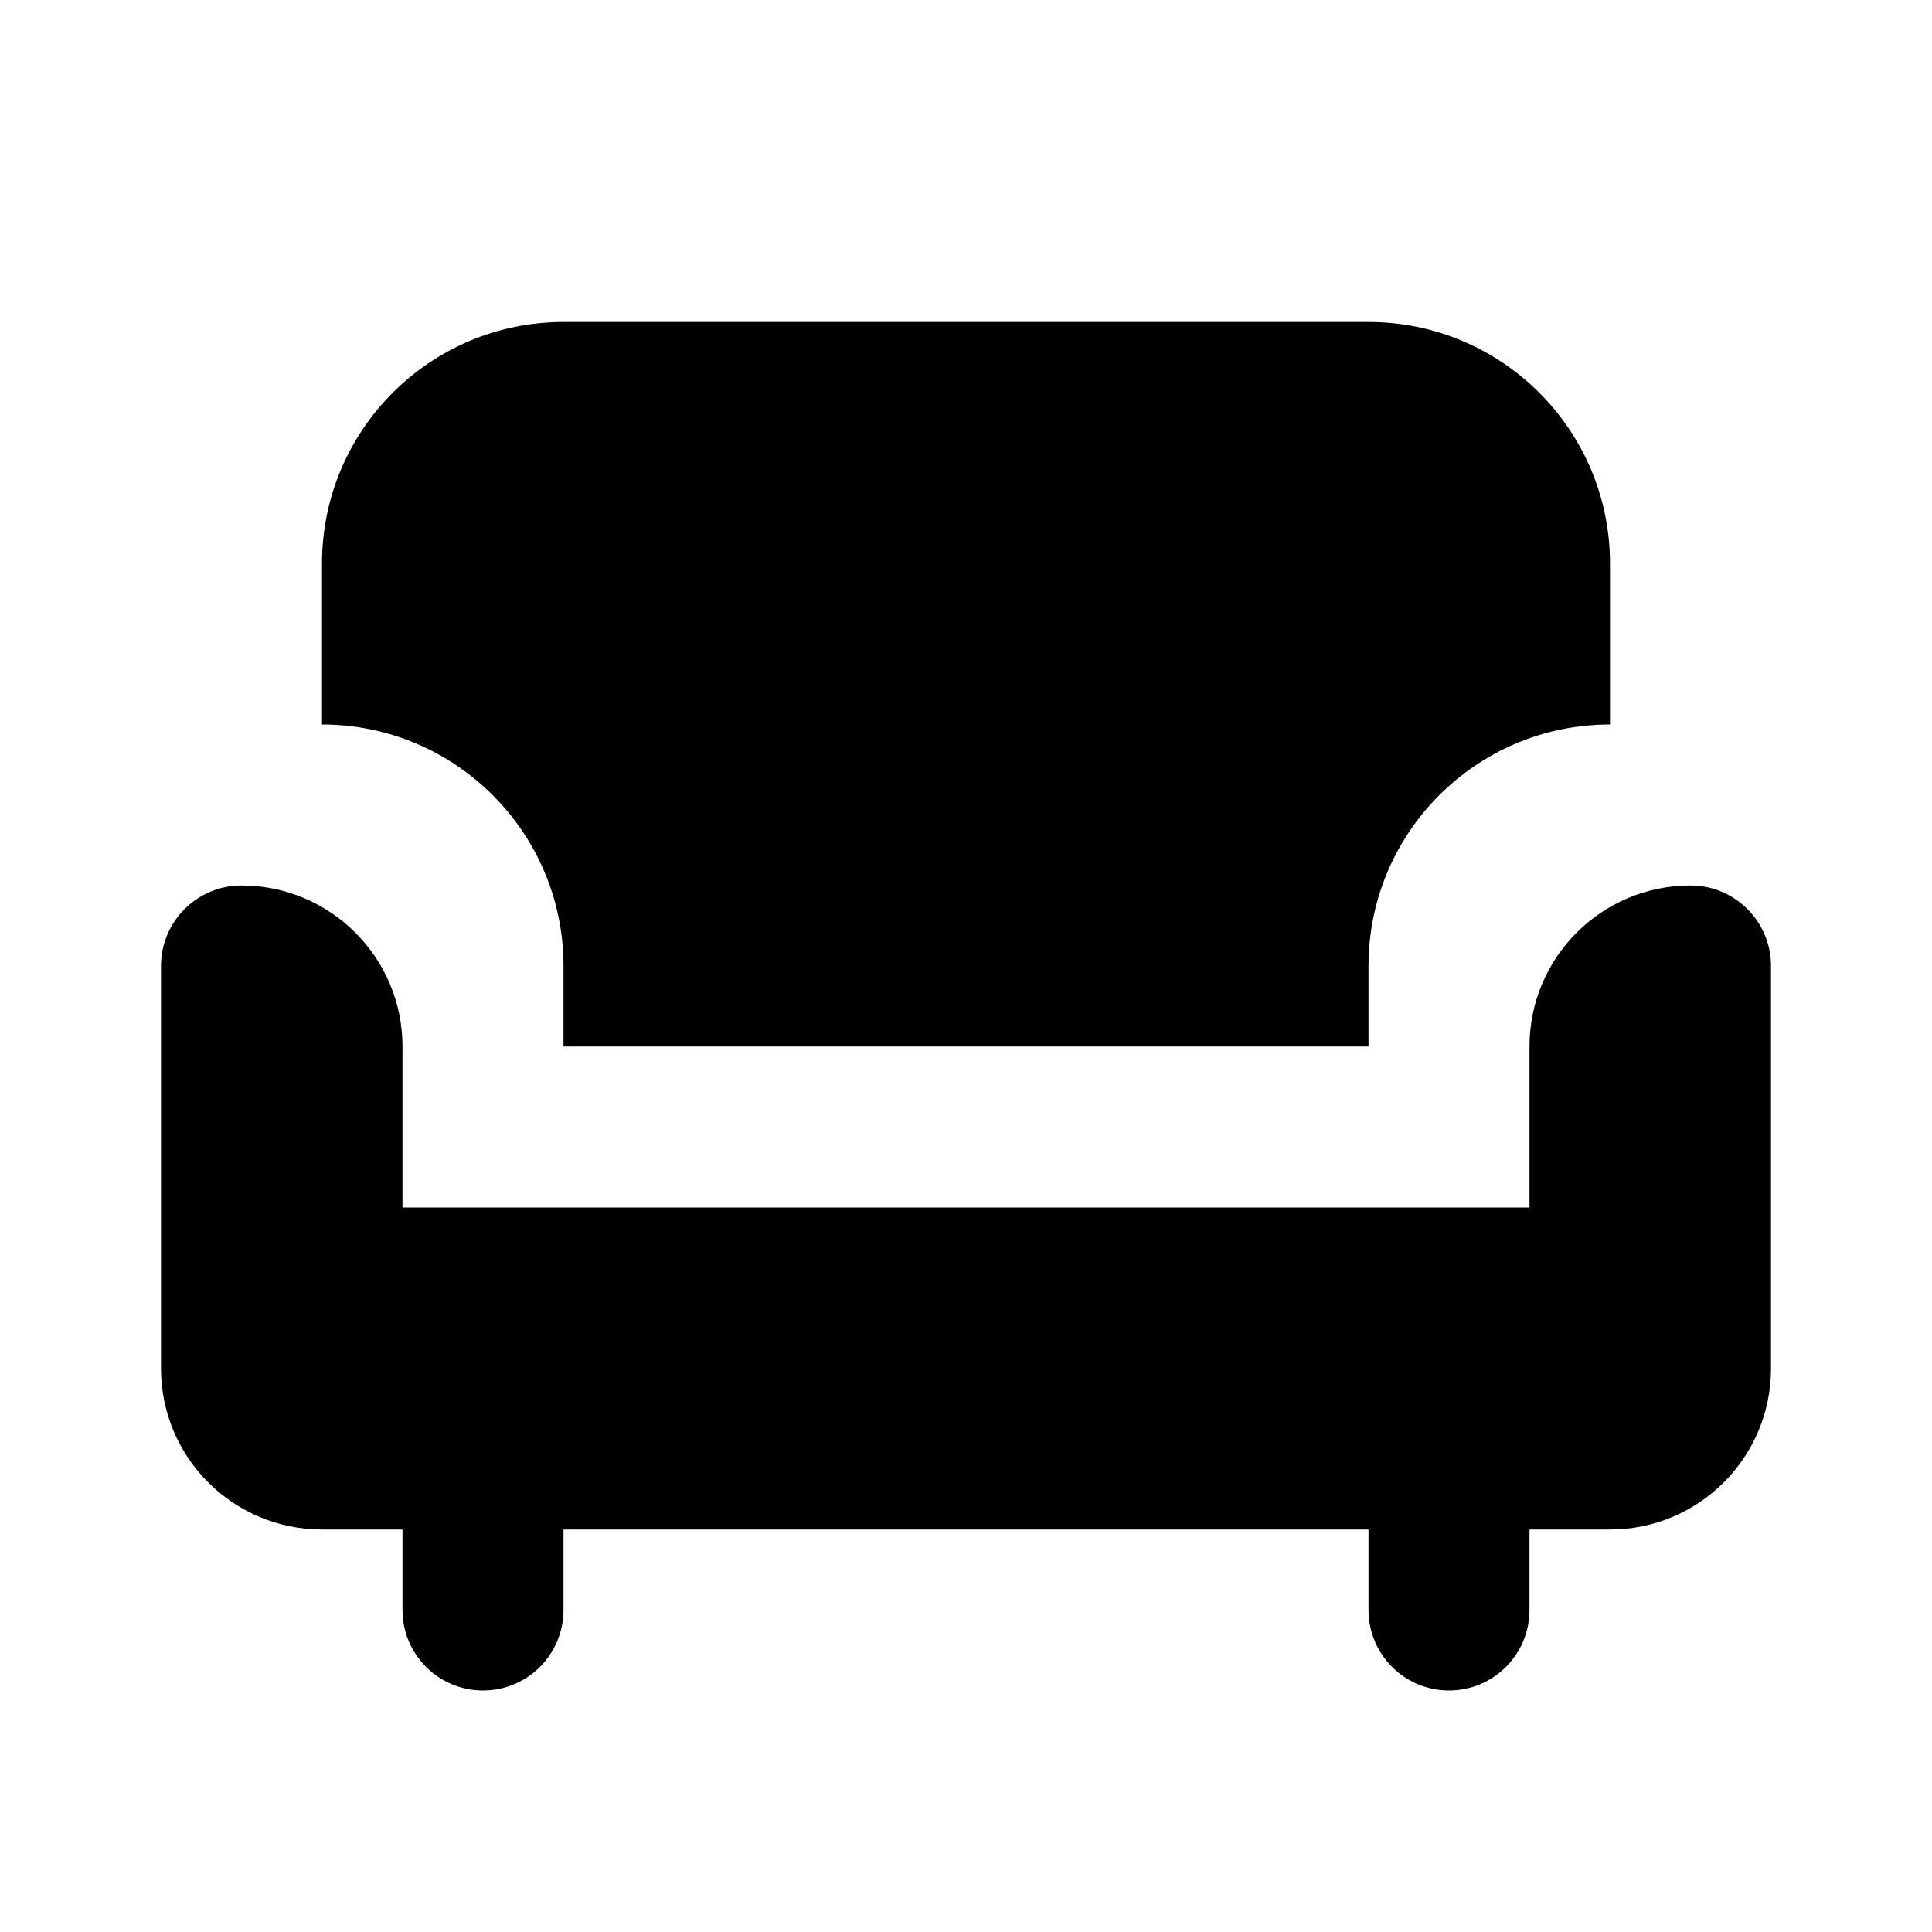
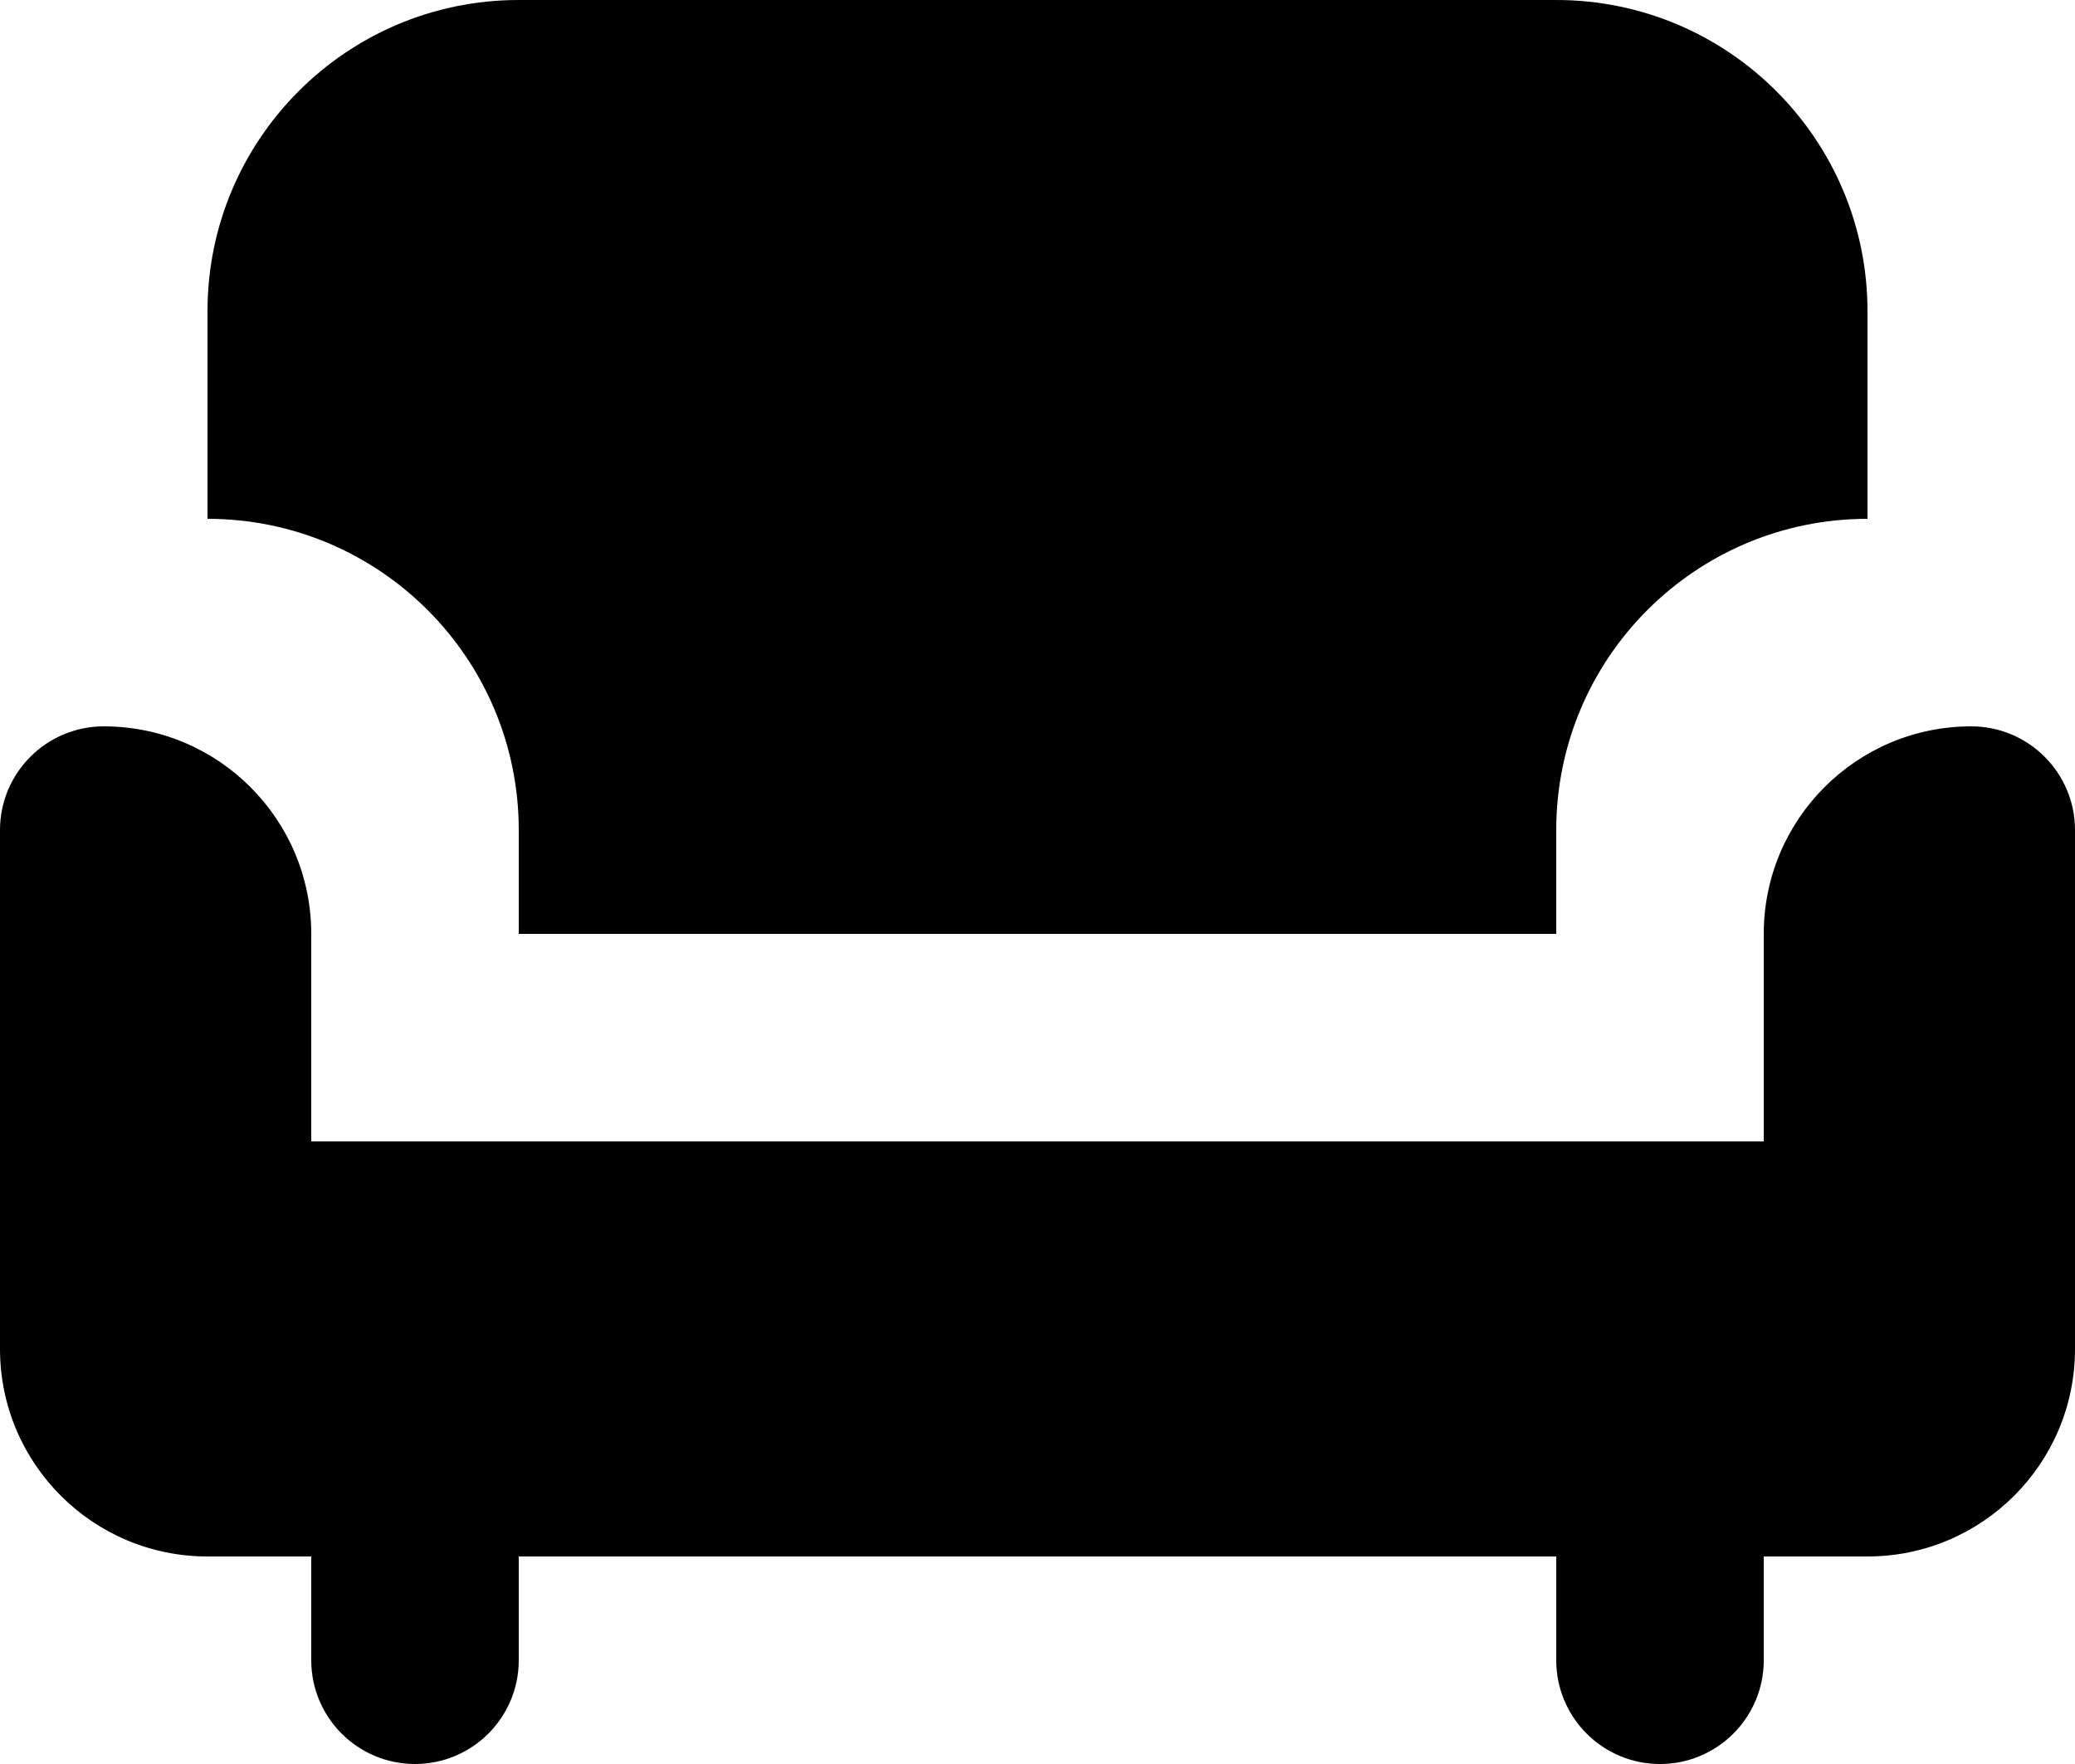
- <svg xmlns="http://www.w3.org/2000/svg" viewBox="0 0 24 24" width="24" height="24">
+ <svg xmlns="http://www.w3.org/2000/svg" viewBox="2 4 20 17" width="20" height="17">
  <path fill="#000000" d="M4 9V7a3 3 0 0 1 3-3h10a3 3 0 0 1 3 3v2a3 3 0 0 0-3 3v1H7v-1a3 3 0 0 0-3-3Zm-1 2a2 2 0 0 1 2 2v2h14v-2a2 2 0 0 1 2-2 1 1 0 0 1 1 1v5a2 2 0 0 1-2 2h-1v1a1 1 0 1 1-2 0v-1H7v1a1 1 0 1 1-2 0v-1H4a2 2 0 0 1-2-2v-5a1 1 0 0 1 1-1Z" />
</svg>
